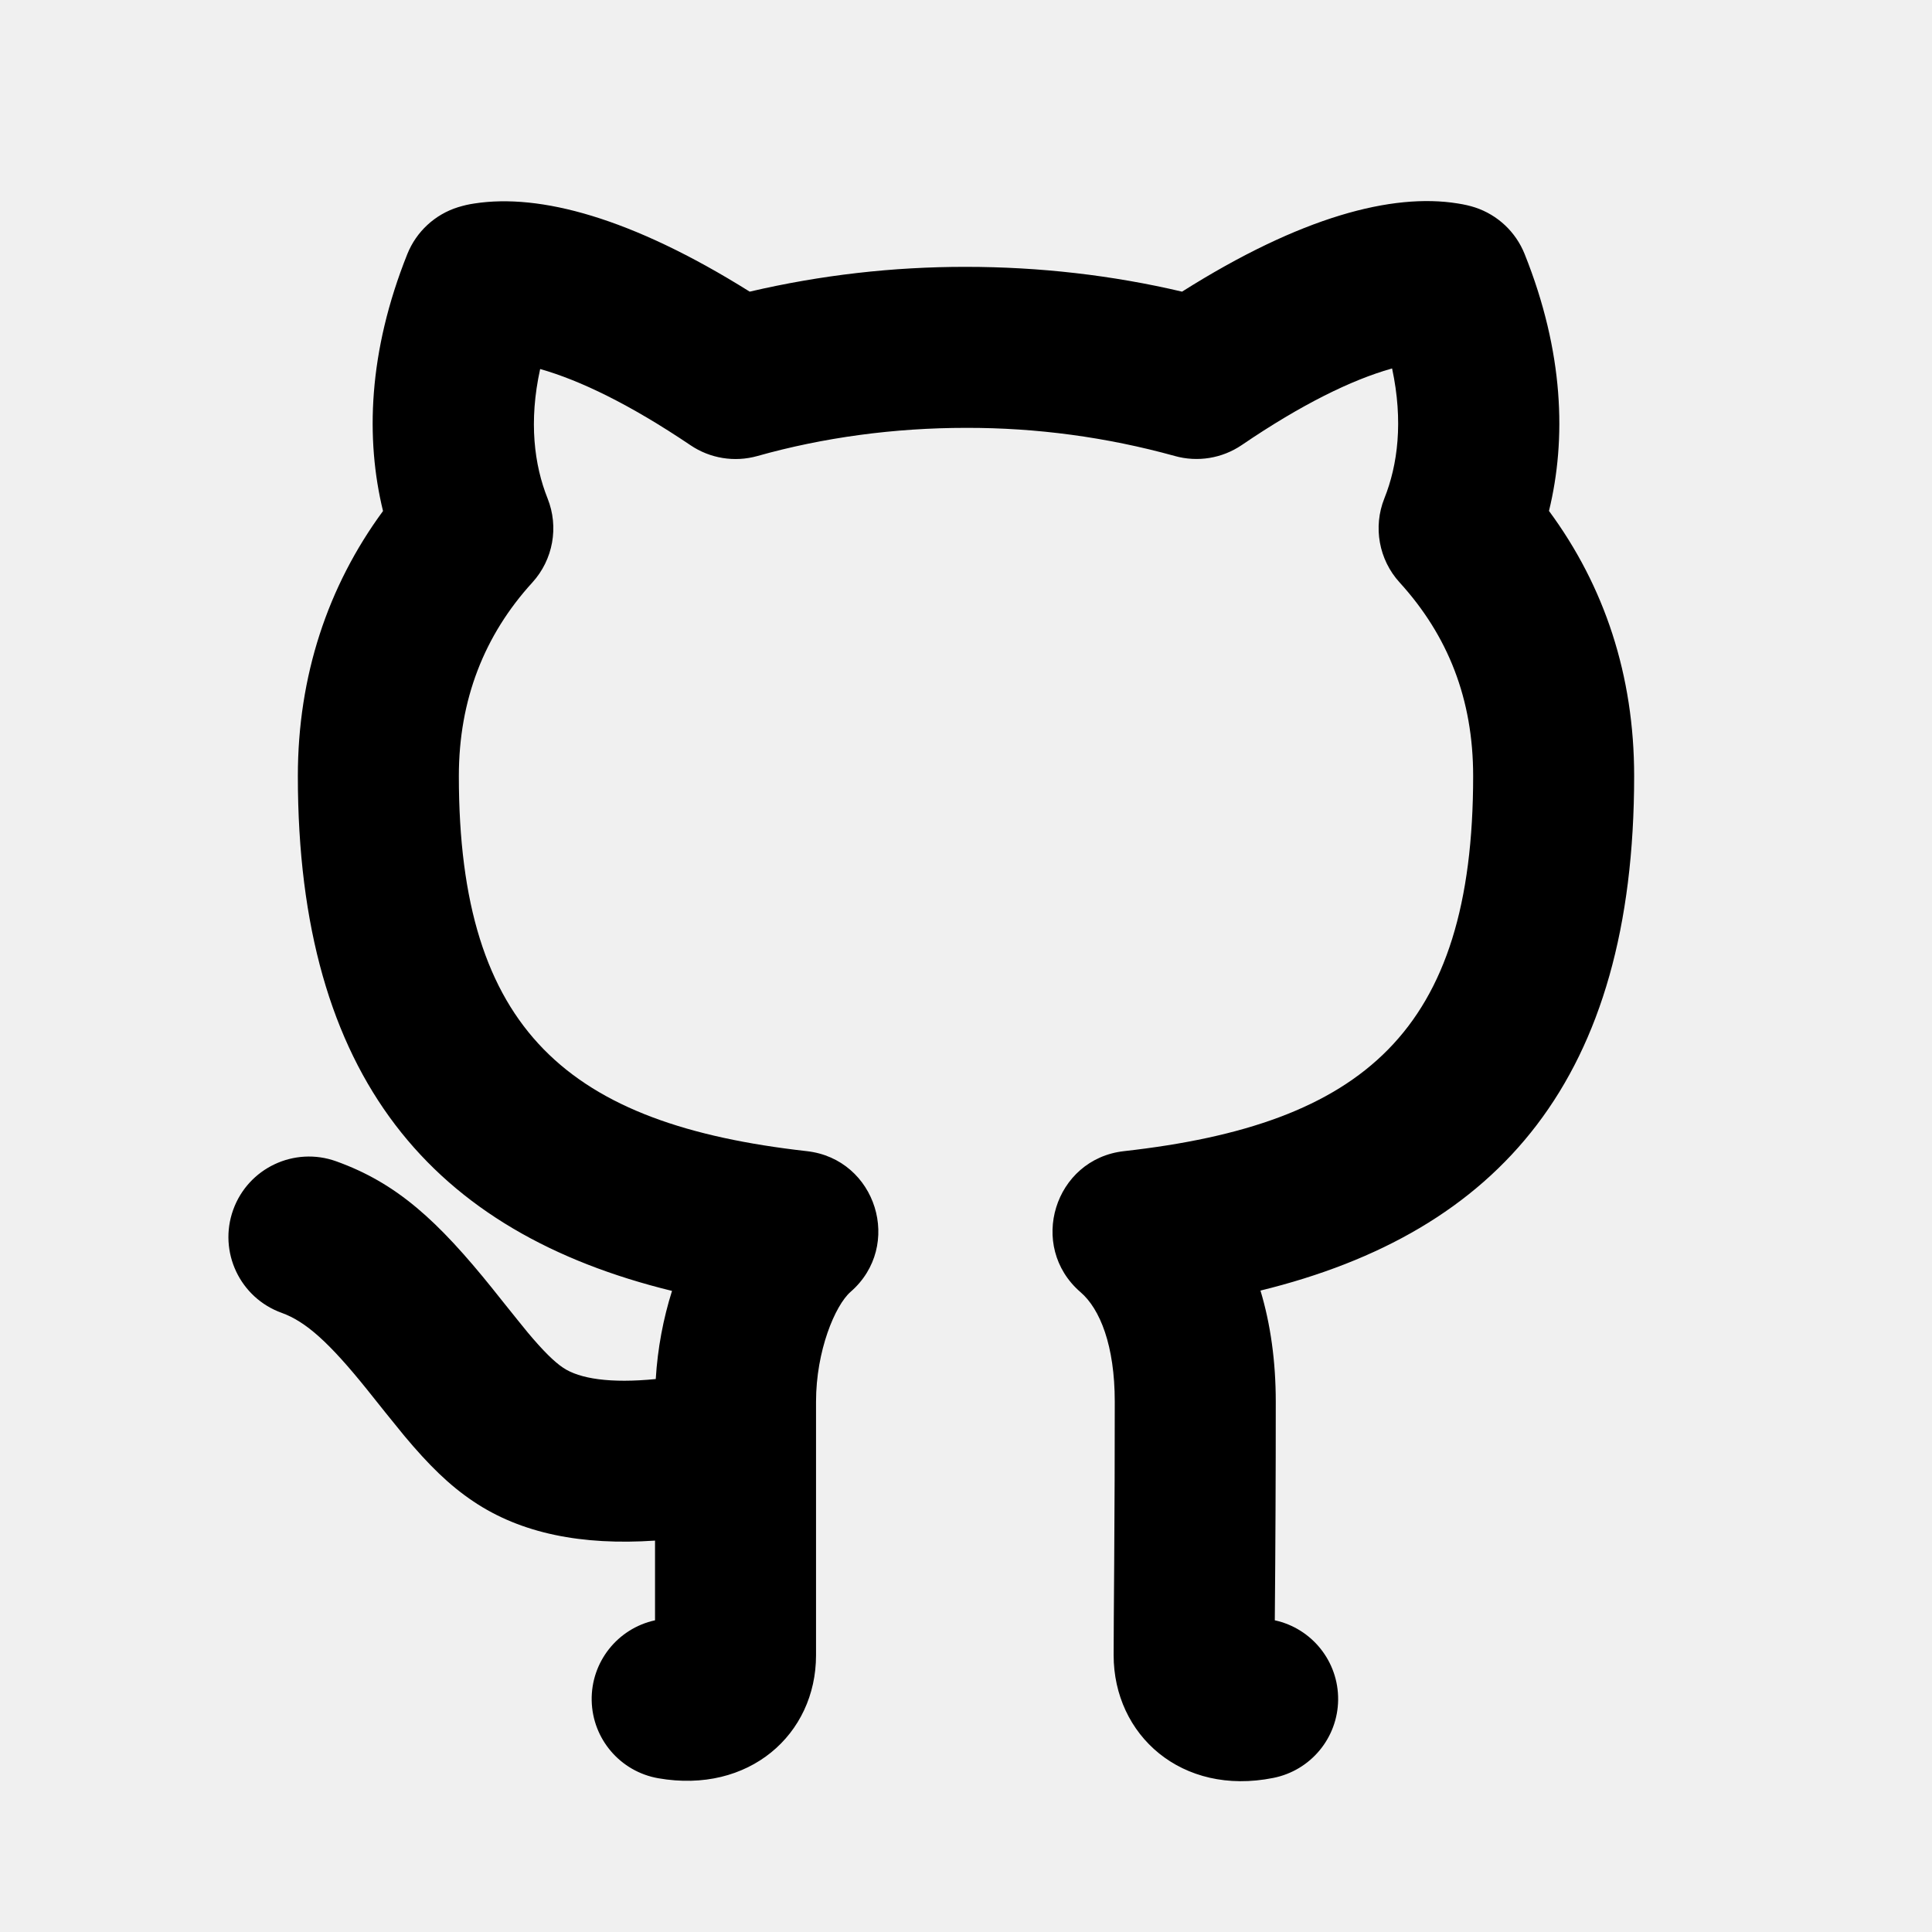
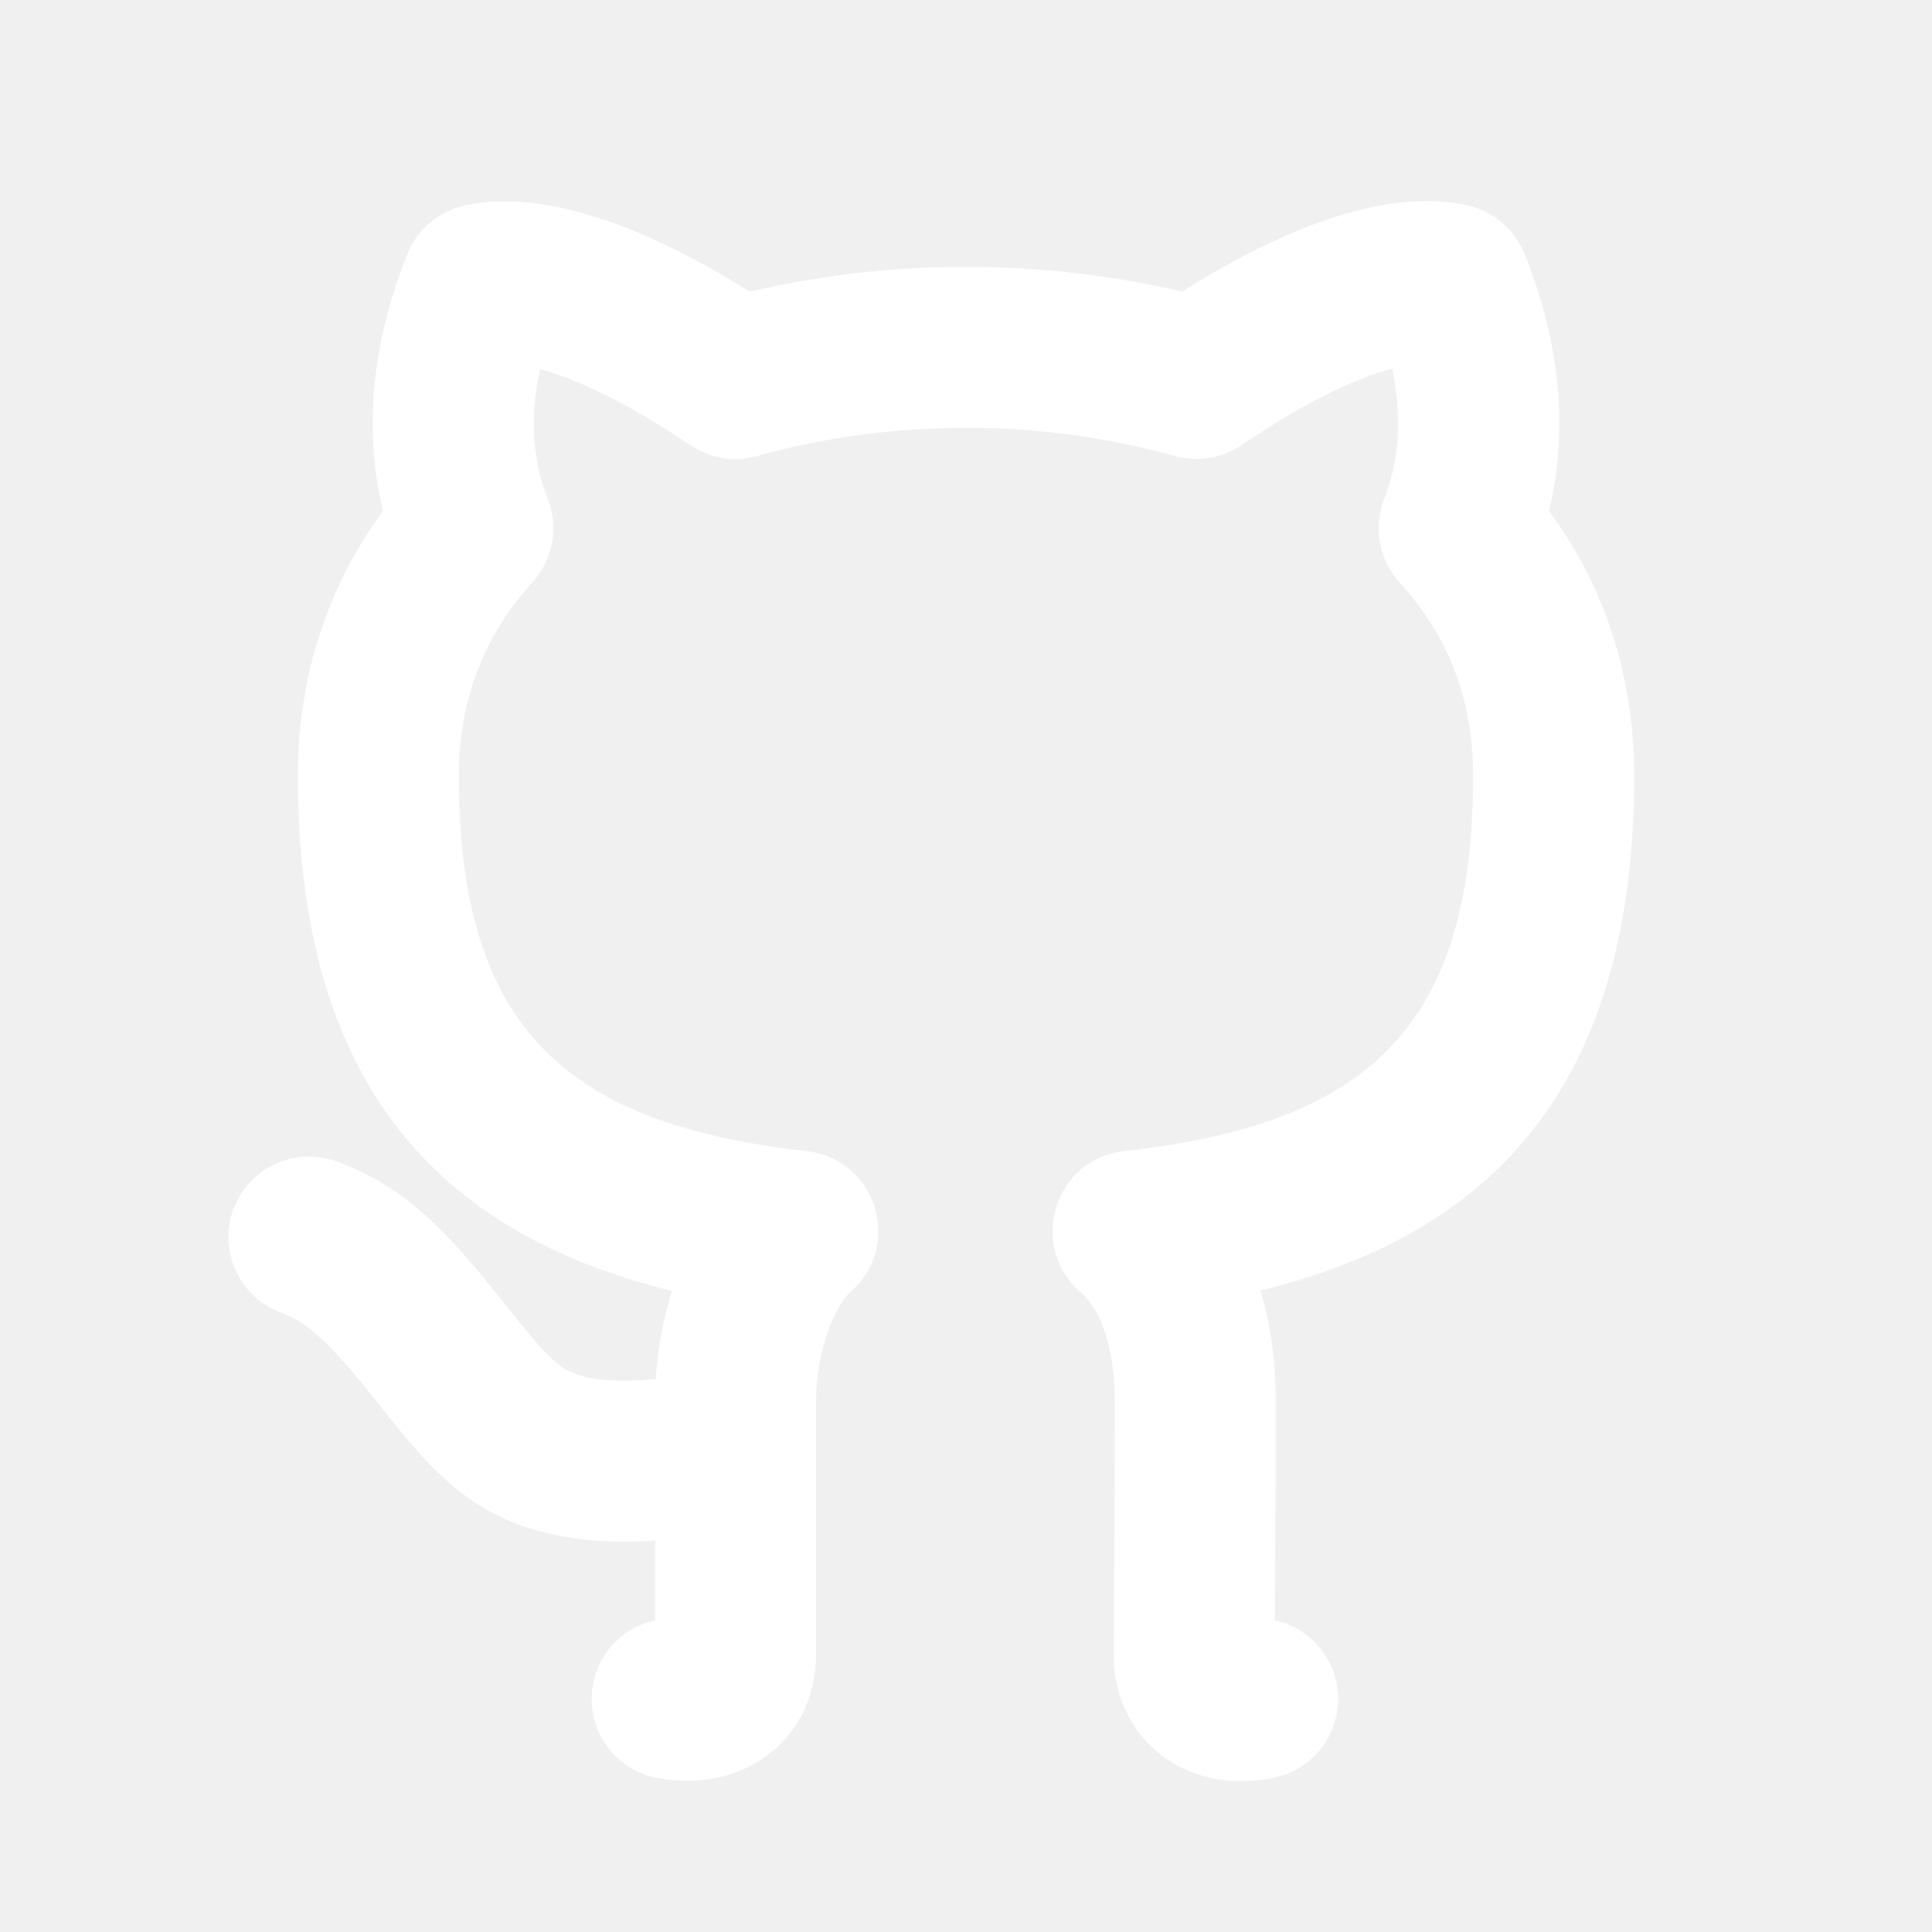
<svg xmlns="http://www.w3.org/2000/svg" width="24px" height="24px" viewBox="0 0 24 24">
  <g>
    <path fill="none" d="M0 0h24v24H0z" />
-     <path fill-rule="nonzero" d="M5.883 18.653c-.3-.2-.558-.455-.86-.816a50.32 50.32 0 0 1-.466-.579c-.463-.575-.755-.84-1.057-.949a1 1 0 0 1 .676-1.883c.752.27 1.261.735 1.947 1.588-.094-.117.34.427.433.539.19.227.33.365.44.438.204.137.587.196 1.15.14.023-.382.094-.753.202-1.095C5.38 15.31 3.7 13.396 3.7 9.64c0-1.24.37-2.356 1.058-3.292-.218-.894-.185-1.975.302-3.192a1 1 0 0 1 .63-.582c.081-.024.127-.035.208-.047.803-.123 1.937.17 3.415 1.096A11.731 11.731 0 0 1 12 3.315c.912 0 1.818.104 2.684.308 1.477-.933 2.613-1.226 3.422-1.096.085.013.157.03.218.05a1 1 0 0 1 .616.58c.487 1.216.52 2.297.302 3.19.691.936 1.058 2.045 1.058 3.293 0 3.757-1.674 5.665-4.642 6.392.125.415.19.879.19 1.38a300.492 300.492 0 0 1-.012 2.716 1 1 0 0 1-.019 1.958c-1.139.228-1.983-.532-1.983-1.525l.002-.446.005-.705c.005-.708.007-1.338.007-1.998 0-.697-.183-1.152-.425-1.36-.661-.57-.326-1.655.54-1.752 2.967-.333 4.337-1.482 4.337-4.66 0-.955-.312-1.744-.913-2.404a1 1 0 0 1-.19-1.045c.166-.414.237-.957.096-1.614l-.01.003c-.491.139-1.11.44-1.858.949a1 1 0 0 1-.833.135A9.626 9.626 0 0 0 12 5.315c-.89 0-1.772.119-2.592.35a1 1 0 0 1-.83-.134c-.752-.507-1.374-.807-1.868-.947-.144.653-.073 1.194.092 1.607a1 1 0 0 1-.189 1.045C6.016 7.89 5.7 8.694 5.7 9.64c0 3.172 1.371 4.328 4.322 4.66.865.097 1.201 1.177.544 1.748-.192.168-.429.732-.429 1.364v3.15c0 .986-.835 1.725-1.96 1.528a1 1 0 0 1-.04-1.962v-.99c-.91.061-1.662-.088-2.254-.485z" />
+     <path fill="white" fill-rule="nonzero" d="M5.883 18.653c-.3-.2-.558-.455-.86-.816a50.32 50.32 0 0 1-.466-.579c-.463-.575-.755-.84-1.057-.949a1 1 0 0 1 .676-1.883c.752.27 1.261.735 1.947 1.588-.094-.117.34.427.433.539.19.227.33.365.44.438.204.137.587.196 1.15.14.023-.382.094-.753.202-1.095C5.38 15.31 3.7 13.396 3.7 9.64c0-1.24.37-2.356 1.058-3.292-.218-.894-.185-1.975.302-3.192a1 1 0 0 1 .63-.582c.081-.024.127-.035.208-.047.803-.123 1.937.17 3.415 1.096A11.731 11.731 0 0 1 12 3.315c.912 0 1.818.104 2.684.308 1.477-.933 2.613-1.226 3.422-1.096.085.013.157.03.218.05a1 1 0 0 1 .616.58c.487 1.216.52 2.297.302 3.19.691.936 1.058 2.045 1.058 3.293 0 3.757-1.674 5.665-4.642 6.392.125.415.19.879.19 1.38a300.492 300.492 0 0 1-.012 2.716 1 1 0 0 1-.019 1.958c-1.139.228-1.983-.532-1.983-1.525l.002-.446.005-.705c.005-.708.007-1.338.007-1.998 0-.697-.183-1.152-.425-1.36-.661-.57-.326-1.655.54-1.752 2.967-.333 4.337-1.482 4.337-4.66 0-.955-.312-1.744-.913-2.404a1 1 0 0 1-.19-1.045c.166-.414.237-.957.096-1.614l-.01.003c-.491.139-1.11.44-1.858.949a1 1 0 0 1-.833.135A9.626 9.626 0 0 0 12 5.315c-.89 0-1.772.119-2.592.35a1 1 0 0 1-.83-.134c-.752-.507-1.374-.807-1.868-.947-.144.653-.073 1.194.092 1.607a1 1 0 0 1-.189 1.045C6.016 7.89 5.7 8.694 5.7 9.64c0 3.172 1.371 4.328 4.322 4.66.865.097 1.201 1.177.544 1.748-.192.168-.429.732-.429 1.364v3.15c0 .986-.835 1.725-1.96 1.528a1 1 0 0 1-.04-1.962v-.99c-.91.061-1.662-.088-2.254-.485z" />
  </g>
</svg>
